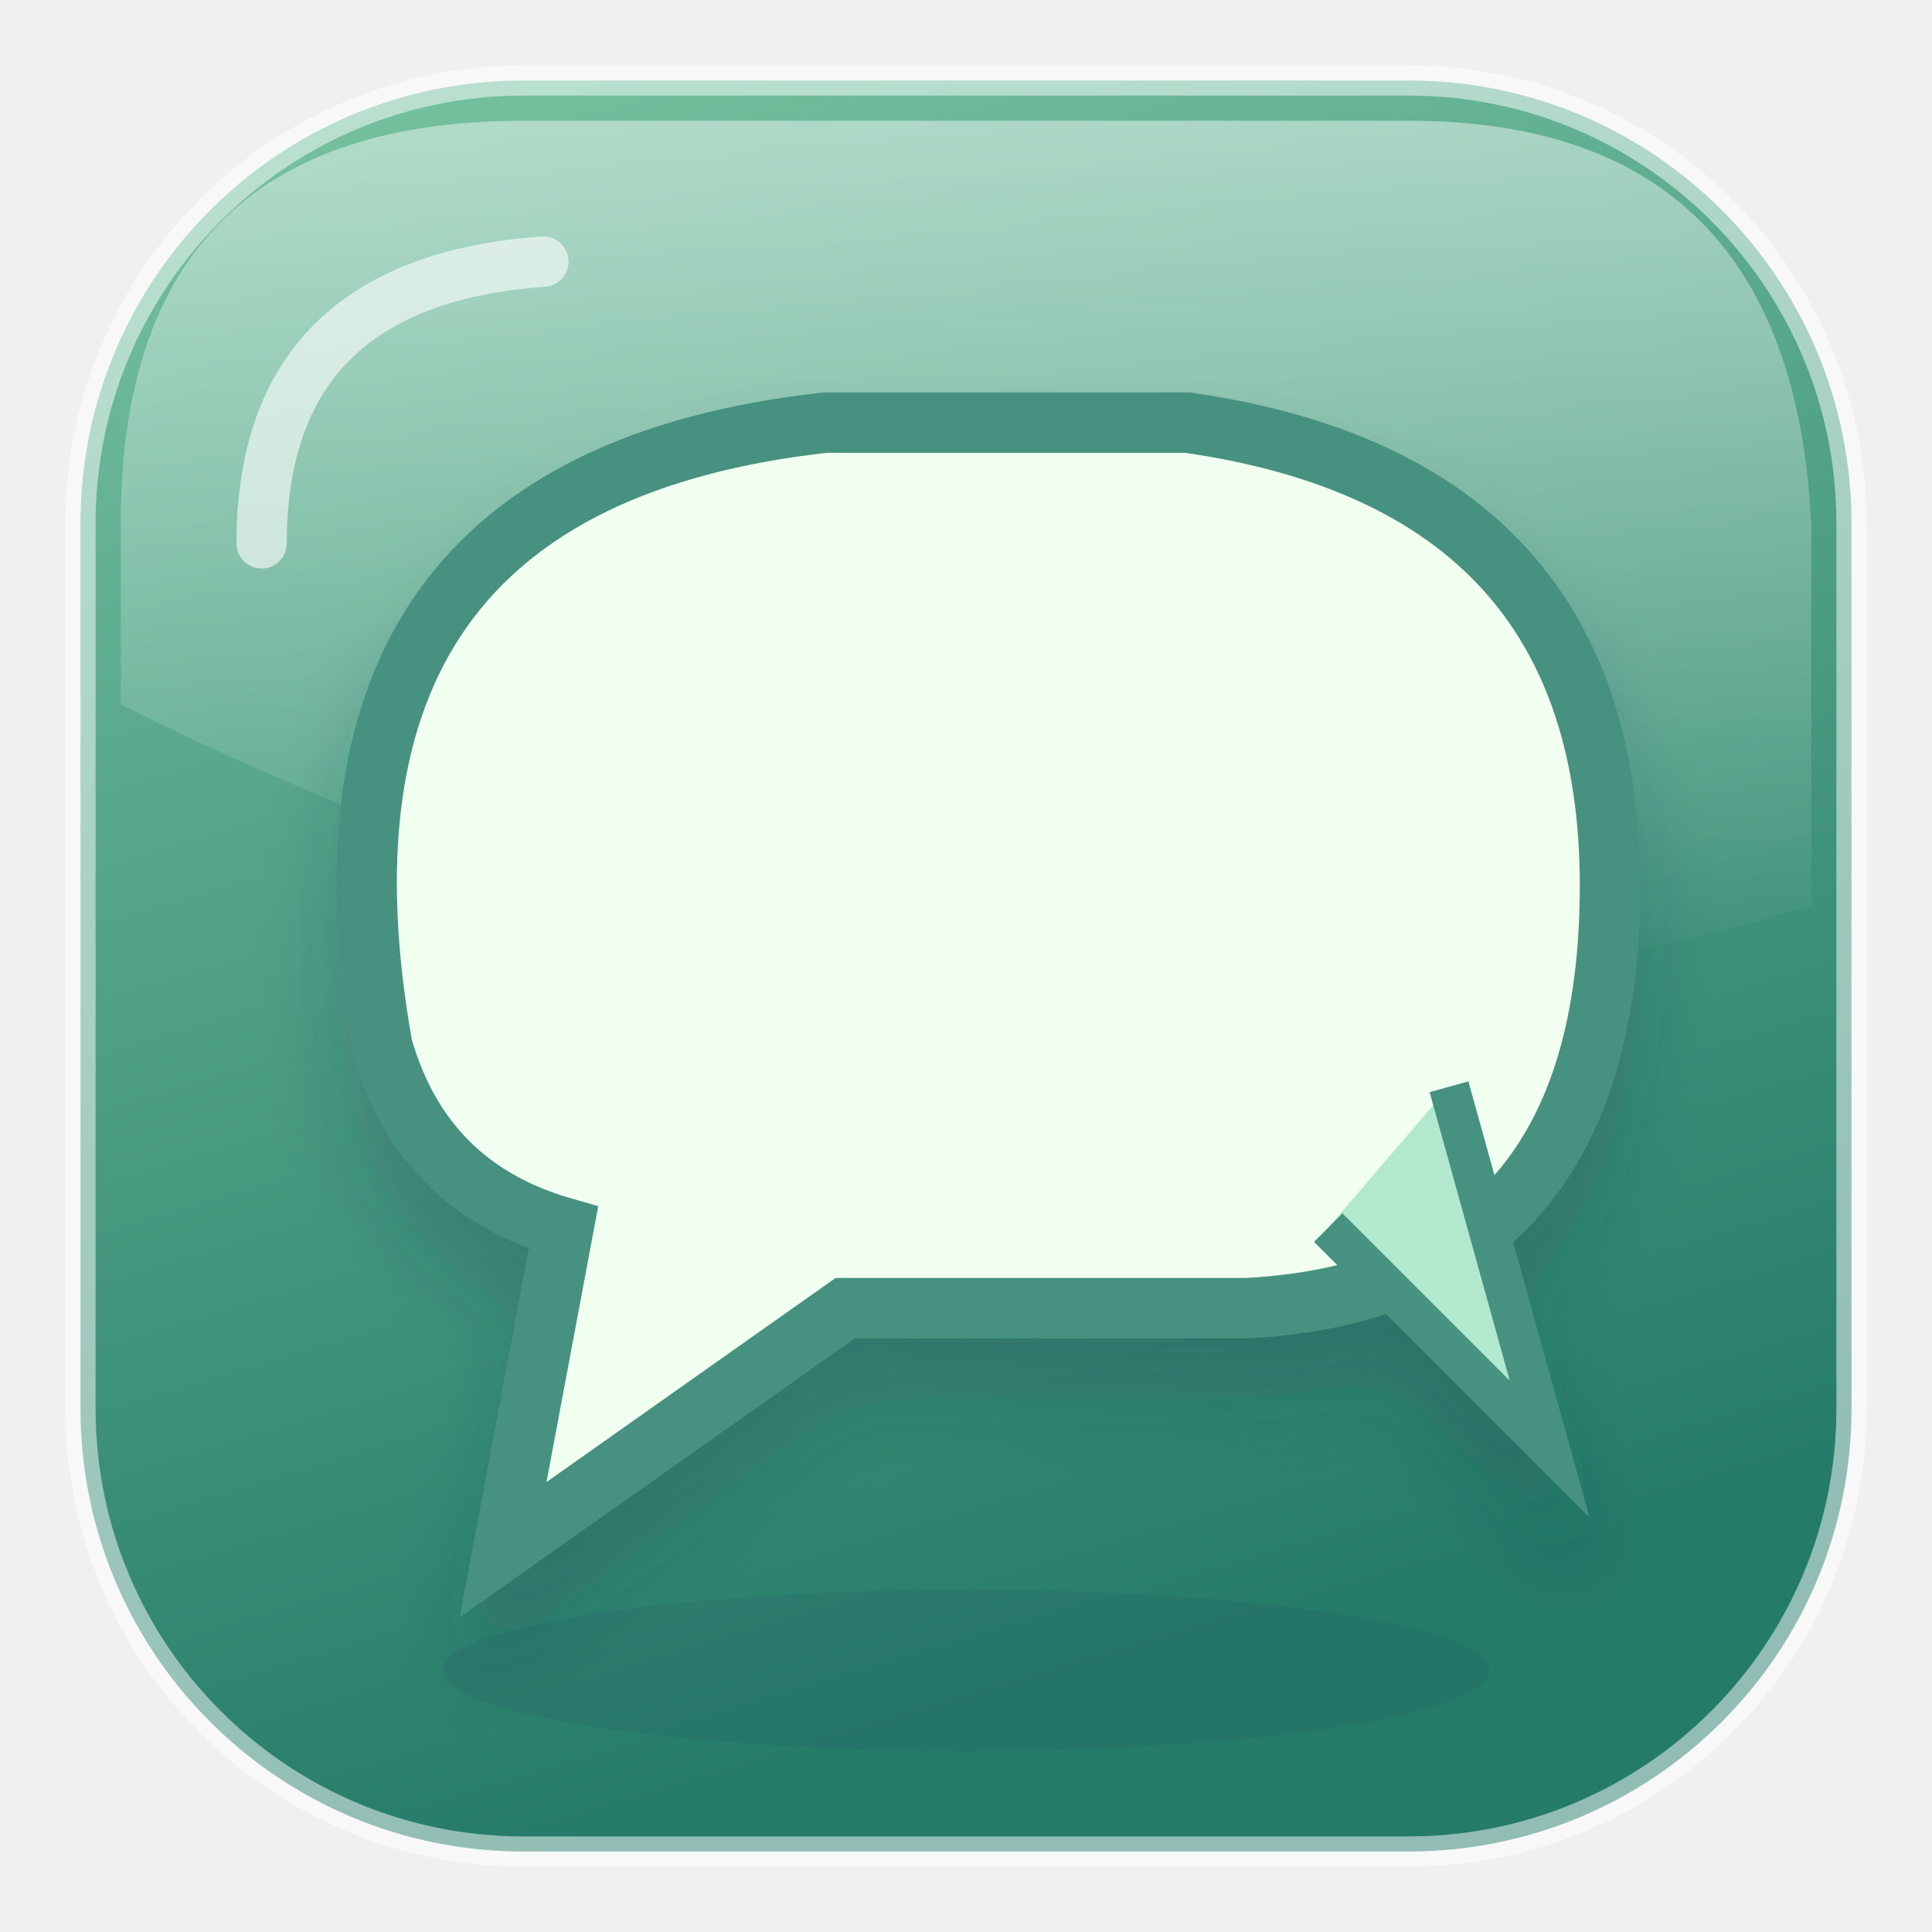
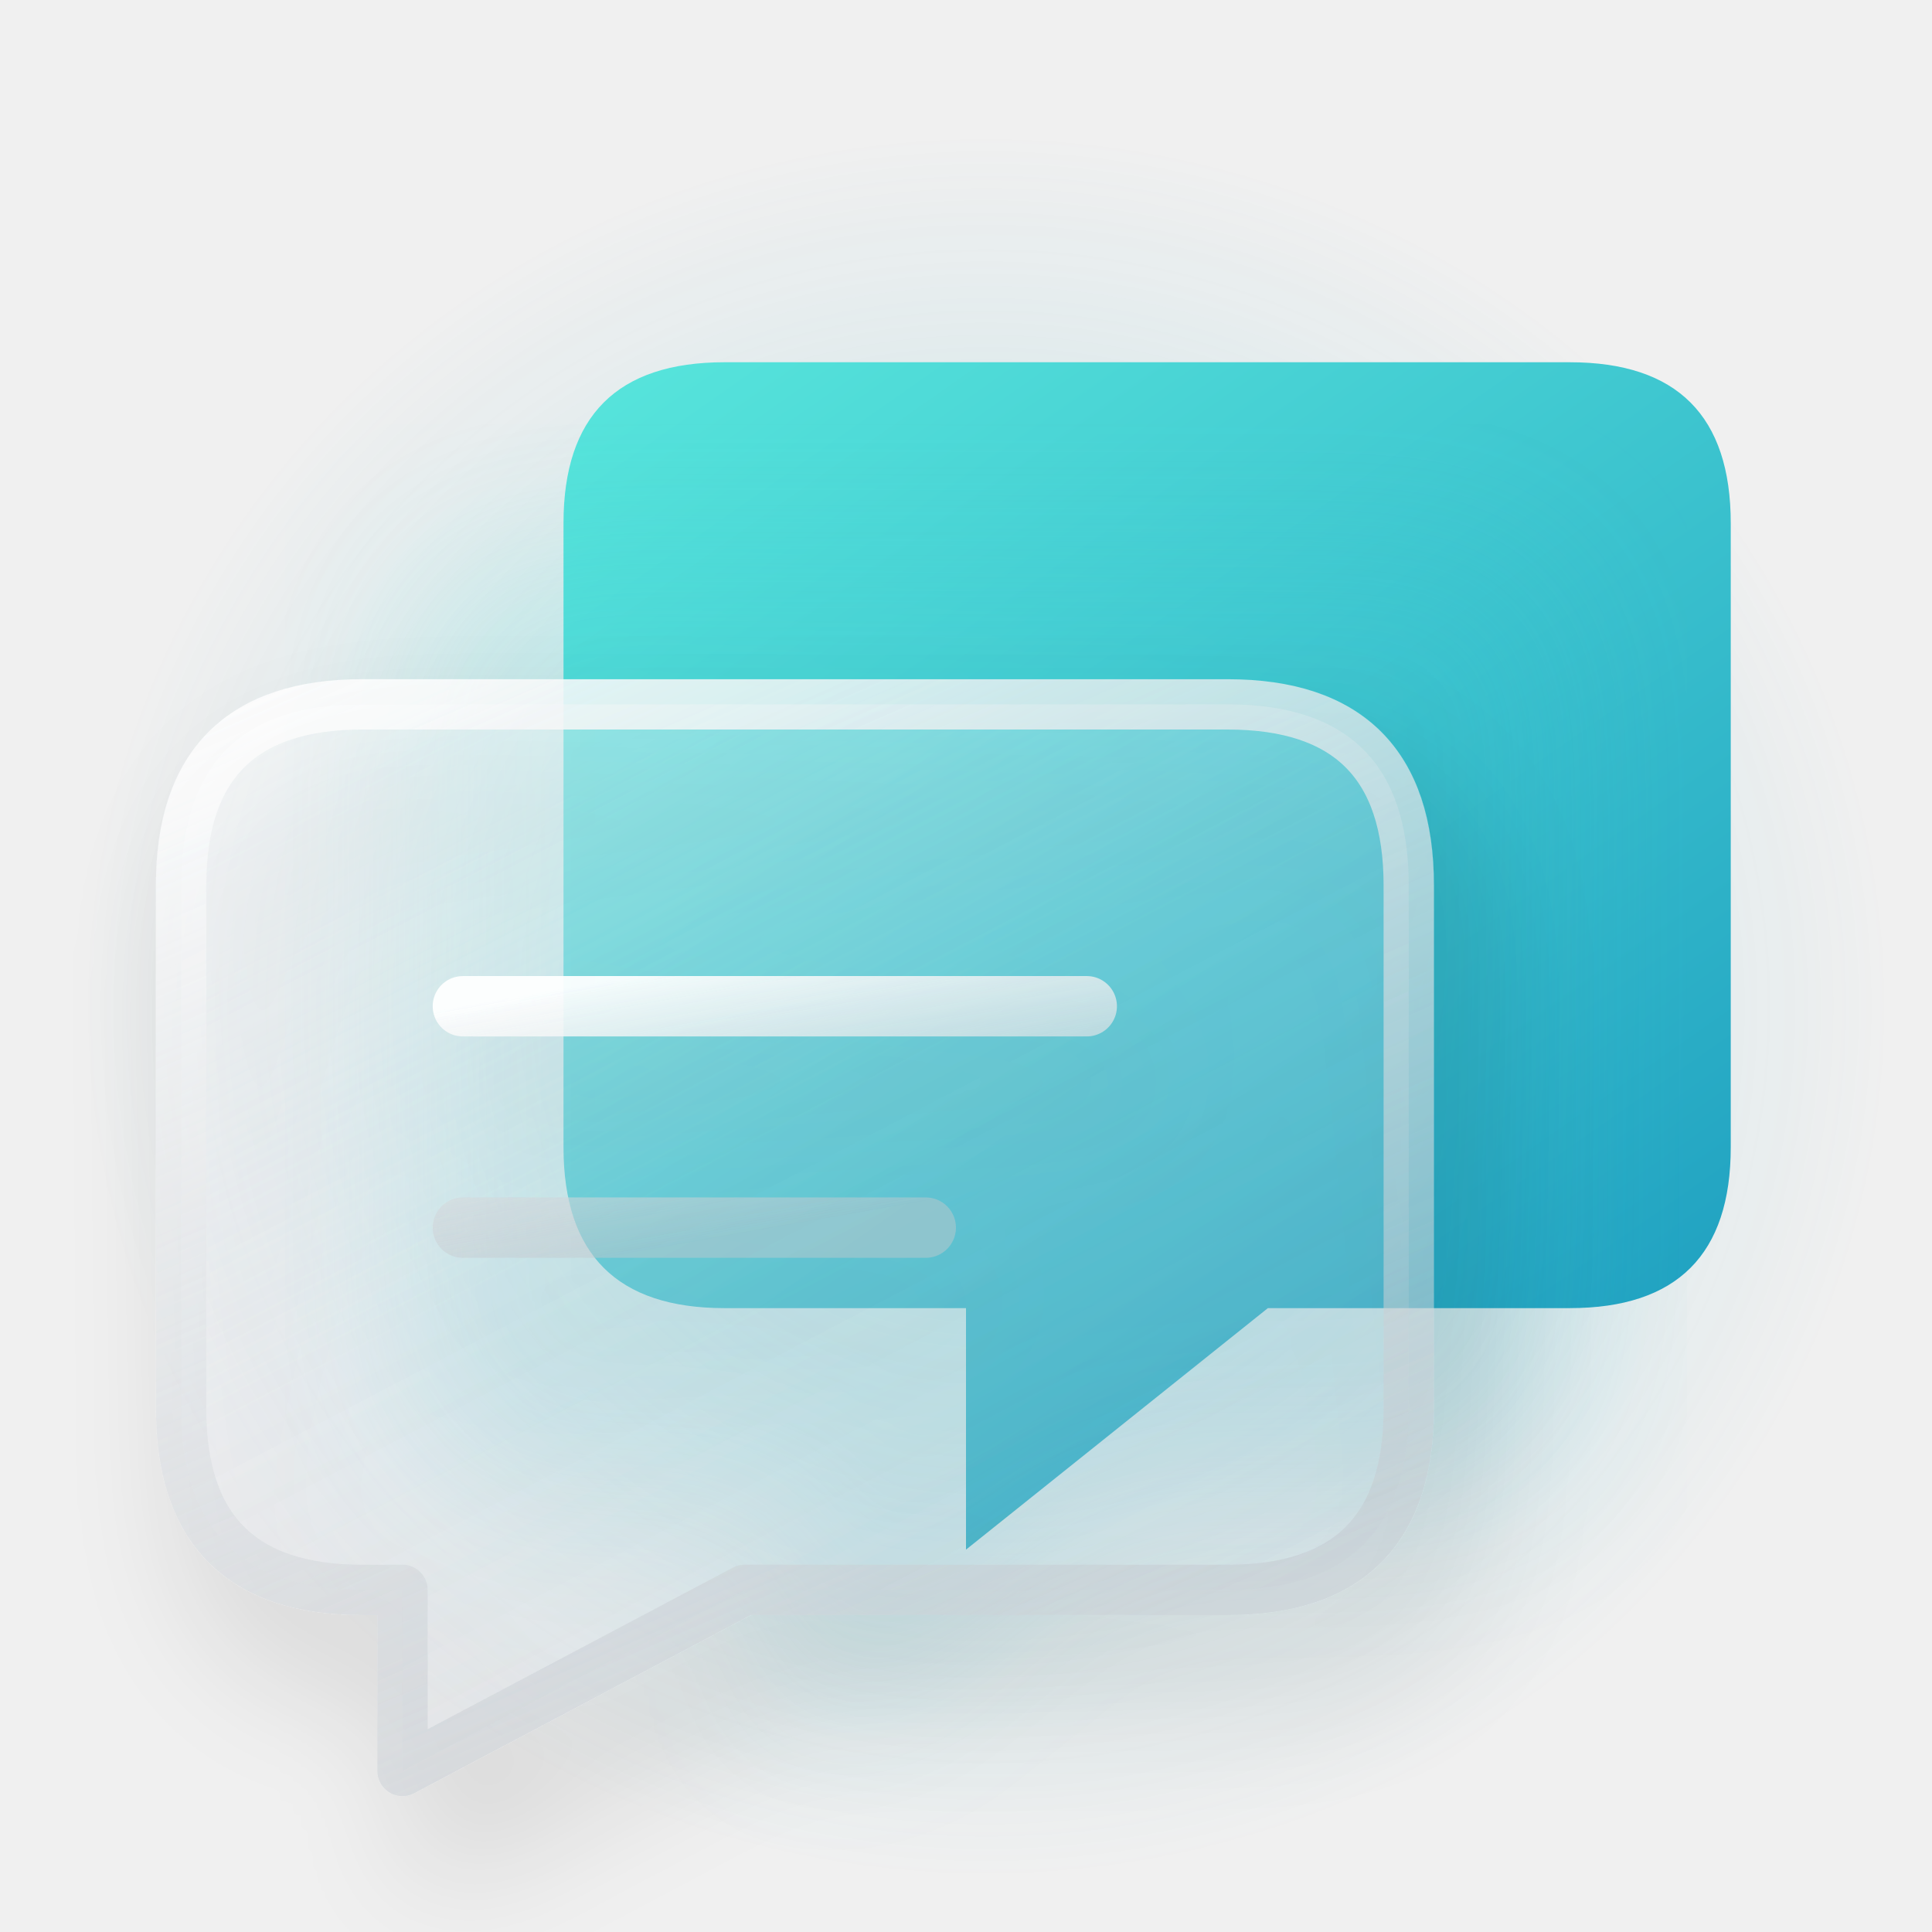
<svg xmlns="http://www.w3.org/2000/svg" viewBox="0 0 96 96">
  <defs>
-     <linearGradient id="tile" x2=".3" y2="1">
-       <stop stop-color="#78c3a1" />
-       <stop offset="1" stop-color="#247b68" />
+     <linearGradient id="color" x1="0" y1="0" x2=".7" y2="1">
+       <stop stop-color="#58e6dc" />
+       <stop offset="1" stop-color="#20a1c1" />
    </linearGradient>
-     <linearGradient id="gloss" x2="0" y2="1">
-       <stop stop-color="#fff" stop-opacity=".45" />
-       <stop offset="1" stop-color="#fff" stop-opacity="0" />
+     <linearGradient id="glass" x1="0" y1="0" x2=".6" y2="1">
+       <stop stop-color="#ffffff" stop-opacity=".45" />
+       <stop offset=".5" stop-color="#f3f7ff" stop-opacity=".23" />
+       <stop offset="1" stop-color="#c3cfd9" stop-opacity=".18" />
    </linearGradient>
-     <filter id="shadow" x="-30%" y="-30%" width="160%" height="170%">
-       <feDropShadow dx="0" dy="3" stdDeviation="1.8" flood-color="#283055" flood-opacity=".23" />
+     <linearGradient id="edge" x1="0" y1="0" x2=".5" y2="1">
+       <stop stop-color="#fff" stop-opacity=".92" />
+       <stop offset="1" stop-color="#c2c8ce" stop-opacity=".48" />
+     </linearGradient>
+     <radialGradient id="glow">
+       <stop stop-color="#58e6dc" stop-opacity=".28" />
+       <stop offset="1" stop-color="#20a1c1" stop-opacity="0" />
+     </radialGradient>
+     <filter id="shadow" x="-40%" y="-40%" width="180%" height="180%">
+       <feDropShadow dy="4" stdDeviation="3" flood-opacity=".22" />
+     </filter>
+     <filter id="haze">
+       <feGaussianBlur stdDeviation="4" />
    </filter>
  </defs>
-   <rect x="4" y="4" width="88" height="88" rx="22" fill="url(#tile)" stroke="#fff" stroke-opacity=".5" stroke-width="1.5" />
-   <path d="M26 6H70Q89 6 90 26V45Q50 57 6 35V26Q6 6 26 6Z" fill="url(#gloss)" />
-   <ellipse cx="48" cy="83" rx="26" ry="4" fill="#23396a" opacity=".12" />
-   <g filter="url(#shadow)">
-     <path d="M19 52Q14 24 41 21H59Q80 24 80 44Q80 64 62 65H42L25 77 28 61Q21 59 19 52Z" fill="#f0fff0" stroke="#469180" stroke-width="3" />
-     <path d="M66 61L77 72 72 54" fill="#b2e9ce" stroke="#469180" stroke-width="2" />
+   <ellipse cx="49" cy="50" rx="45" ry="44" fill="url(#glow)" />
+   <g fill="url(#color)">
+     <path d="M36 18h42q8 0 8 8v31q0 8-8 8H63L48 77V65H36q-8 0-8-8V26q0-8 8-8Z" />
  </g>
-   <path d="M13 27Q13 14 27 13" stroke="white" opacity=".6" stroke-width="2.5" stroke-linecap="round" fill="none" />
+   <g fill="url(#color)" opacity=".18" filter="url(#haze)" transform="translate(-8 9)">
+     <path d="M36 18h42q8 0 8 8v31q0 8-8 8H63L48 77V65H36q-8 0-8-8V26q0-8 8-8Z" />
+   </g>
+   <g fill="url(#glass)" stroke="url(#edge)" stroke-width="2.5" stroke-linejoin="round" stroke-linecap="round" filter="url(#shadow)">
+     <path d="M18 35h43q9 0 9 9v26q0 9-9 9H37L20 88v-9h-2q-9 0-9-9V44q0-9 9-9Z" />
+     <path d="M23 50h31M23 61h23" fill="none" stroke-width="3" />
+   </g>
</svg>
